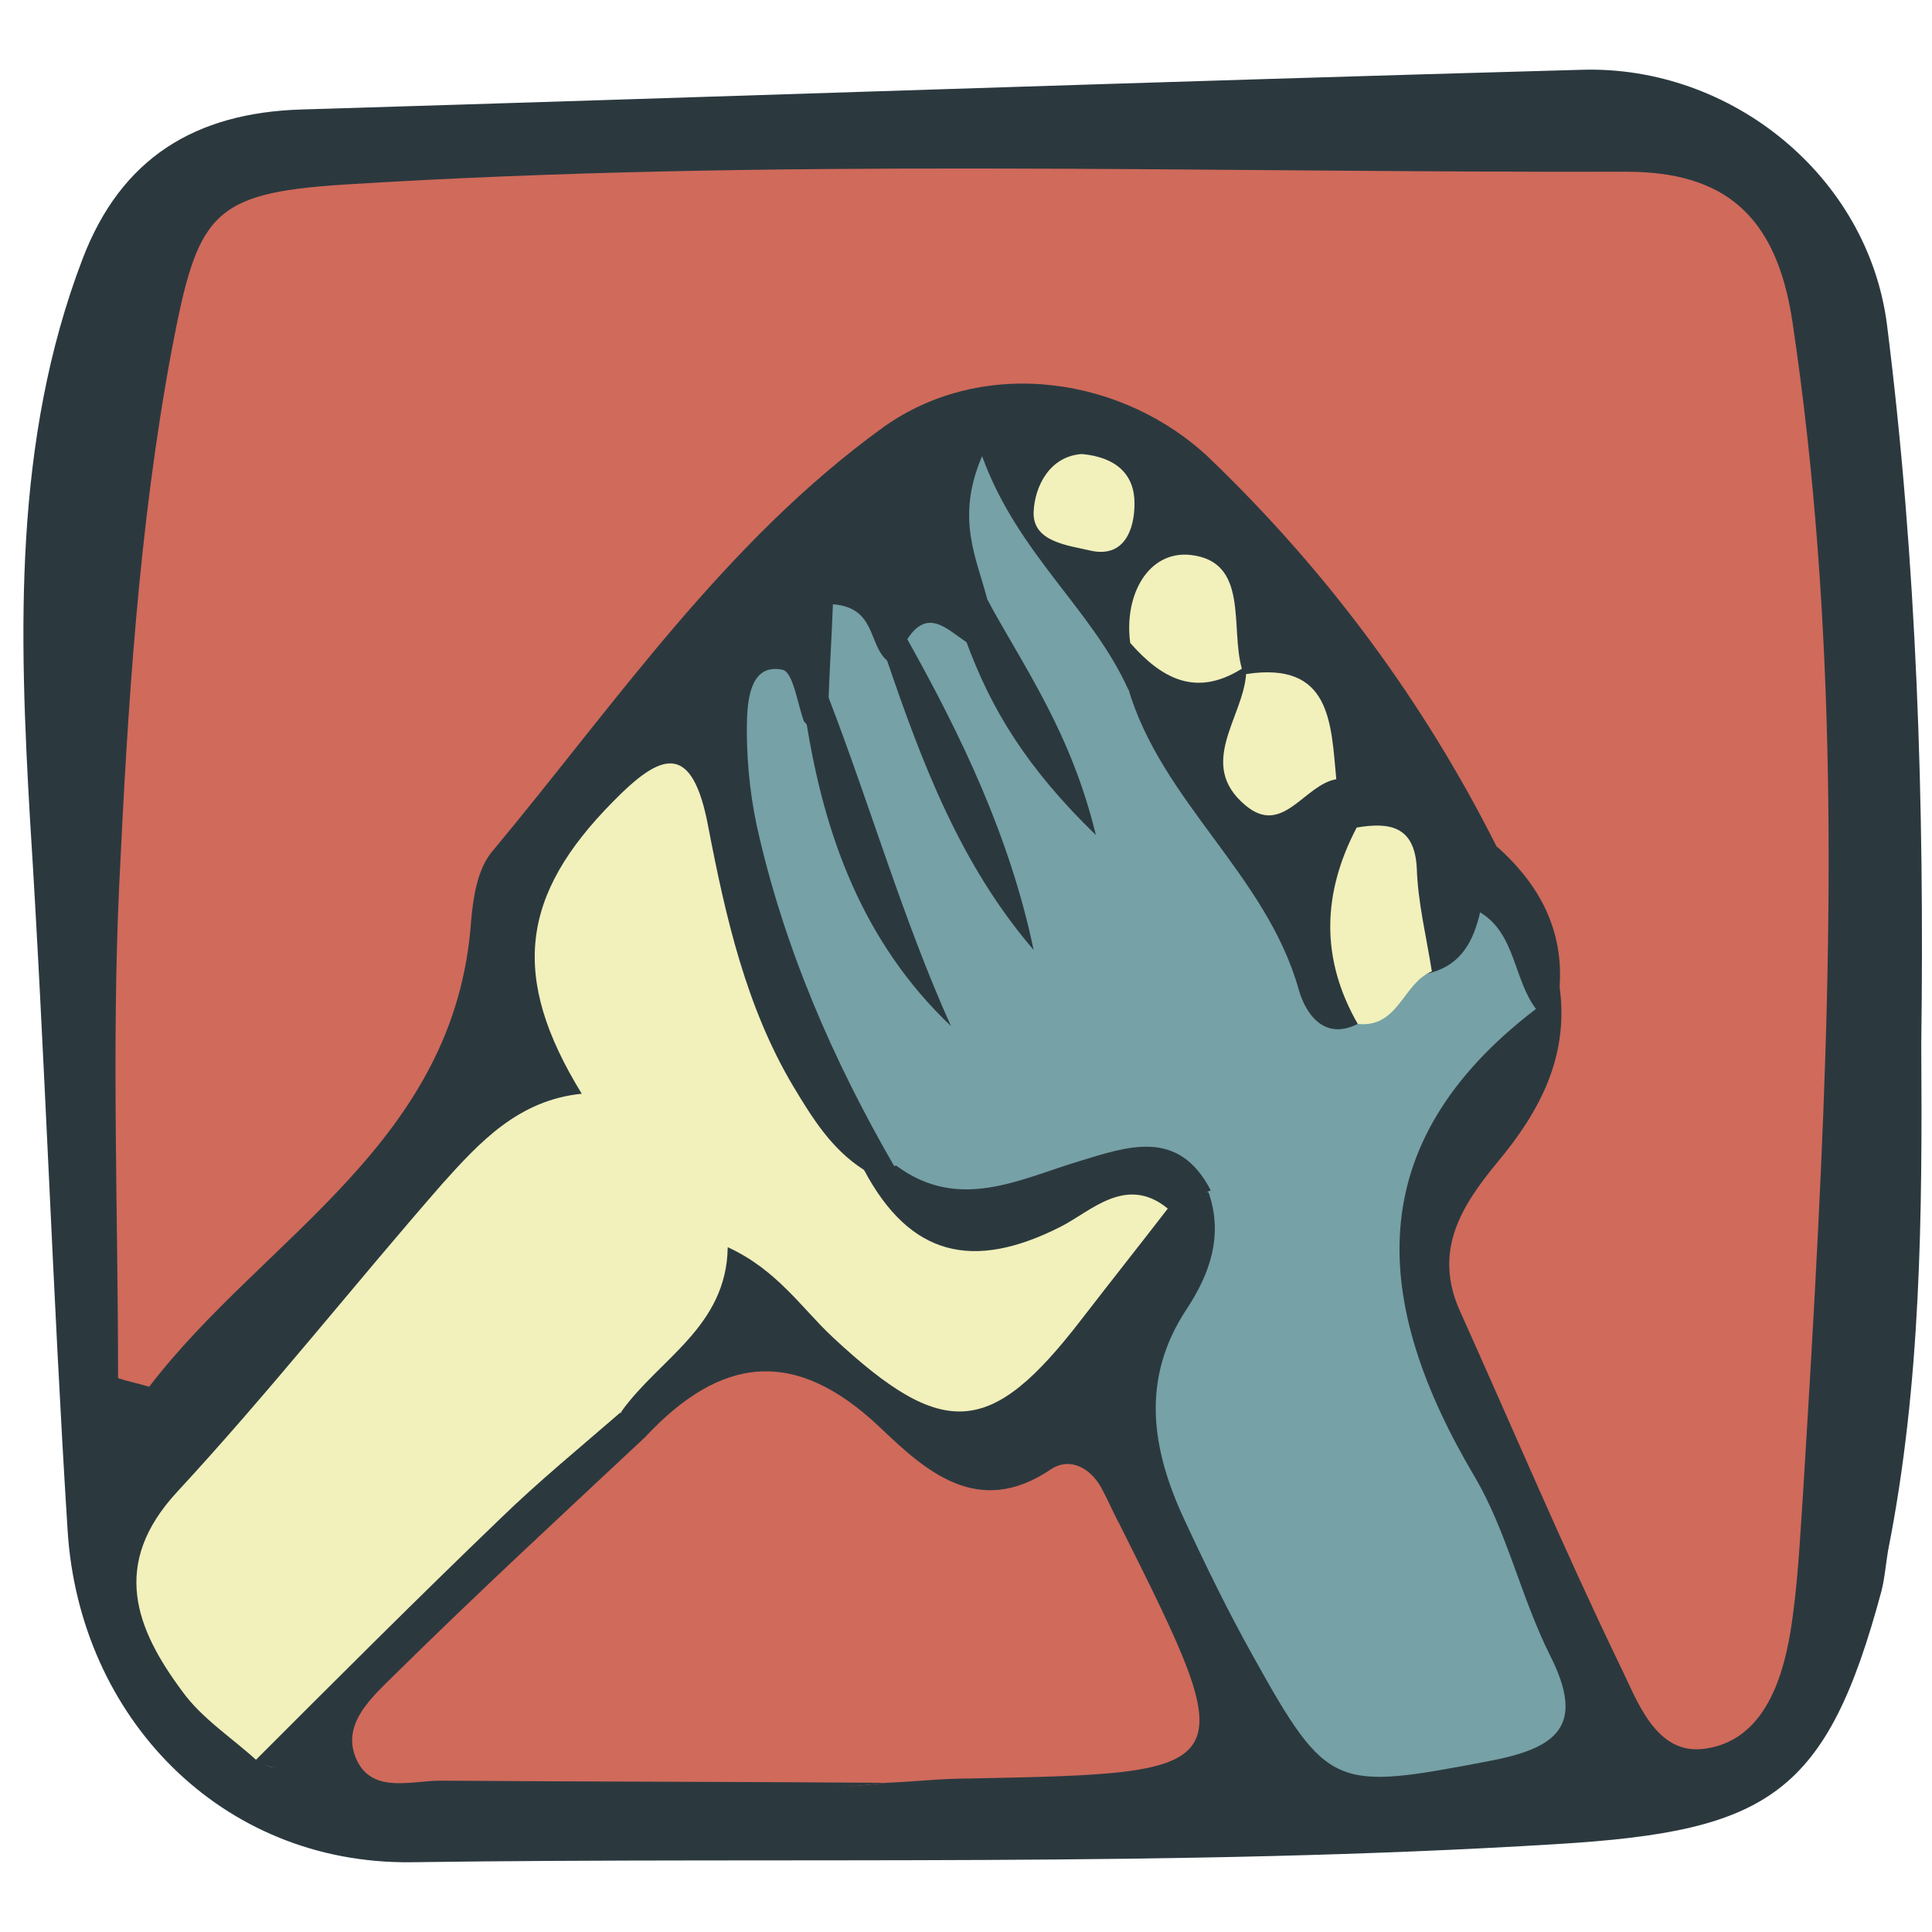
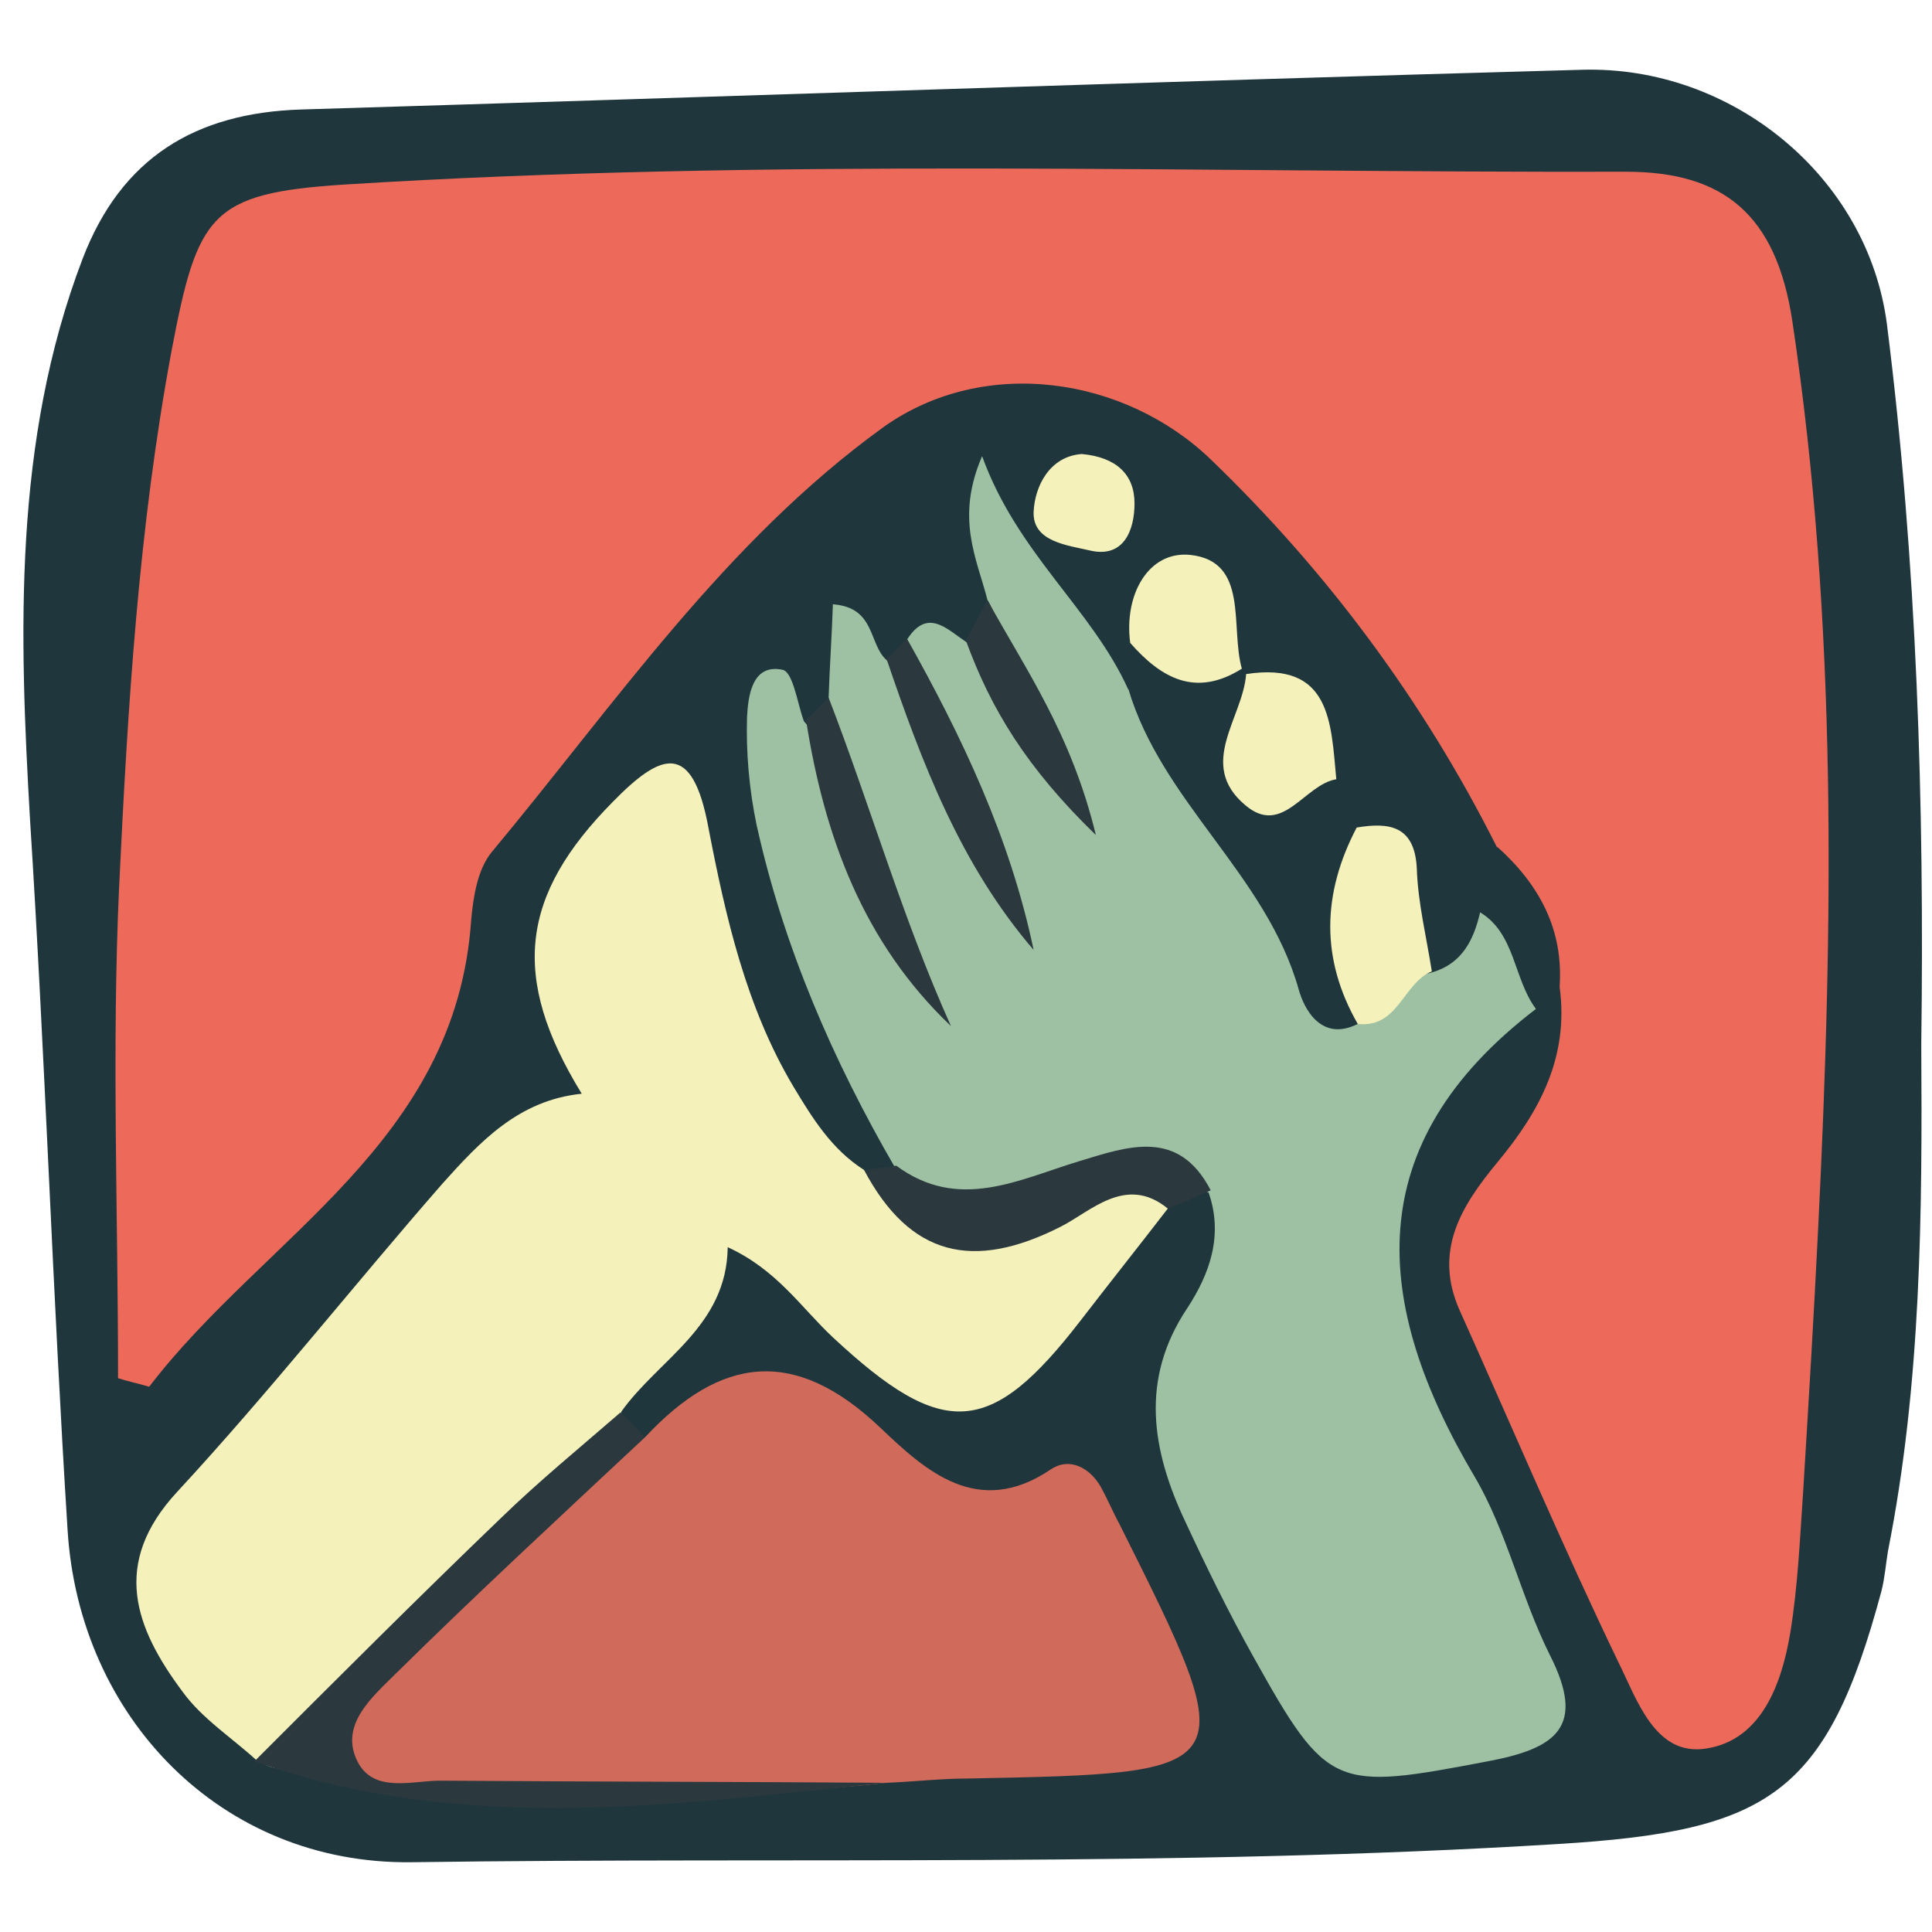
<svg xmlns="http://www.w3.org/2000/svg" version="1.1" id="Layer_1" x="0px" y="0px" viewBox="0 0 180 180" style="enable-background:new 0 0 180 180;" xml:space="preserve">
  <style type="text/css">
- 	.st0{fill:#2B393F;}
- 	.st1{fill:#D06A5B;}
- 	.st2{fill:#76A1A6;}
- 	.st3{fill:#F2F0BB;}
+ 	.st0{fill:#1F363D;}
+ 	.st1{fill:#ED6A5A;}
+ 	.st2{fill:#9EC1A3;}
+ 	.st3{fill:#F4F1BB;}
+ 	.st4{fill:#D06A5B;}
+ 	.st5{fill:#2B393F;}
</style>
  <g>
-     <path class="st0" d="M179,97.3c0.1,15.8,0,31.6-3.1,47.2c-0.2,1.2-0.3,2.5-0.6,3.7c-5.1,19-10.5,22.4-30.1,23.6   c-35.6,2.2-71.3,1.2-106.9,1.7C20.6,173.7,7.4,160,6.3,142.6c-1.4-22.1-2.1-44.2-3.5-66.2c-1-17.3-1.6-35.3,4.9-52.3   c3.6-9.4,10.5-13.6,20.4-13.9C67.9,9,107.7,7.6,147.4,6.5c13.9-0.4,26.6,9.9,28.4,23.7C178.6,52.4,179.3,74.9,179,97.3z" />
+     <path class="st0" d="M179,97.3c0.1,15.8,0,31.6-3.1,47.2c-0.2,1.2-0.3,2.5-0.6,3.7c-5.1,19-10.5,22.4-30.1,23.6   c-35.6,2.2-71.3,1.2-106.9,1.7c-17.7,0.2-30.9-13.5-32-30.9c-1.4-22.1-2.1-44.2-3.5-66.2c-1-17.3-1.6-35.3,4.9-52.3   c3.6-9.4,10.5-13.6,20.4-13.9C67.9,9,107.7,7.6,147.4,6.5c13.9-0.4,26.6,9.9,28.4,23.7C178.6,52.4,179.3,74.9,179,97.3z" />
    <path class="st1" d="M139.4,78.8c-6.8-13.5-15.7-25.5-26.6-36c-8-7.7-21.1-9.7-30.5-3c-14.8,10.7-25,25.8-36.5,39.6   c-1.3,1.6-1.7,4.1-1.9,6.3c-1.4,20.8-19.3,29.5-30,43.5c-1-0.3-2-0.5-2.9-0.8c0-15.3-0.6-30.6,0.1-45.8c0.8-16.7,1.8-33.4,4.9-50   C18.4,20,19.6,18,32,17.2c39.8-2.5,79.7-1.1,119.5-1.2c9,0,14,3.9,15.5,14c4.2,28.1,3.8,56.1,2.4,84.3c-0.4,8.2-0.9,16.4-1.4,24.6   c-0.3,4.4-0.5,8.9-1.2,13.2c-0.8,4.8-2.7,10-7.8,10.8c-4.8,0.8-6.5-4.6-8.2-8c-5.2-10.8-9.9-21.9-14.8-32.8   c-2.5-5.6,0.2-9.8,3.5-13.8c4-4.8,6.7-9.9,5.8-16.4C141,88.5,141.8,83,139.4,78.8z" />
    <path class="st2" d="M92,55.9c-1-3.9-3-7.6-0.5-13.4c3.3,9.1,10.2,14.2,13.6,21.7c8.5,4,10.5,13.3,16.1,19.8c1.7,2,2.4,4.6,5.5,5.1   c2.1,1.3,4.2,2.3,6.7,1.5c2.8-0.8,3.9-3,4.5-5.6c8.1-0.6,4,5.7,5.2,9c-16.5,12.6-15.3,27.4-5.7,43.6c3,5.1,4.3,11.2,7,16.6   c3.4,6.7,0.6,8.7-5.8,9.9c-14.2,2.7-14.9,2.7-21.8-9.7c-2.3-4.1-4.4-8.4-6.4-12.7c-3.1-6.6-4.2-13.2,0.2-19.8   c2.1-3.2,3.4-6.8,2-10.8c-6.1-2.2-12-0.1-17.3,2c-6,2.4-9.5,1.5-11.9-4.3c-5.8-10-10.4-20.6-12.9-31.9c-0.7-3.3-1-6.8-0.9-10.1   c0.1-1.8,0.4-5,3.3-4.4c1,0.2,1.4,3.2,2,4.8c4.2,4.6,3.3,11.4,6.7,15.6C79,77.6,77.2,71.5,77.2,65c0.1-2.9,0.3-5.8,0.4-8.7   c4,0.3,3.3,3.7,5,5.2c4.2,4.3,5.2,10.2,7.7,14.6c-1.9-5-5.5-10.2-5.8-16.5c1.9-3,3.7-1,5.5,0.2c2.1,1.4,3.5,3.3,4.3,5.5   C92,62.6,93.8,58.8,92,55.9z" />
    <path class="st3" d="M108.8,112.6c-2.7,3.5-5.4,6.9-8.1,10.4c-8.4,10.9-12.8,11.2-23.1,1.6c-2.9-2.7-5.2-6.3-9.8-8.4   c-0.1,7.4-6.4,10.4-9.9,15.3c-1.6,5.6-4.6,10.4-9,13.9c-6.1,4.9-11.7,10.4-17.1,15.9c-2.2,2.2-4.2,4.9-7.9,2.7   c-2.3-2.1-5.1-3.9-6.9-6.4c-4.4-5.9-6.7-11.9-0.5-18.6c8.6-9.3,16.4-19.2,24.7-28.7c3.5-3.9,7.1-7.8,13-8.4   c-6.7-10.9-5.7-18.5,2.9-27.2c4.5-4.6,7.4-5.7,8.9,2.4c1.6,8.3,3.5,16.7,7.9,24.1c1.8,3,3.6,5.9,6.6,7.8c6.3,6,13.1,4.6,20.3,1.8   C103.5,109.8,107.5,105.8,108.8,112.6z" />
-     <path class="st1" d="M60.1,133.9c7-7.5,13.9-8.5,21.9-0.9c4.2,4,9.1,8.5,15.9,3.9c1.8-1.2,3.7-0.1,4.7,1.7c0.6,1.1,1.1,2.3,1.7,3.4   c11.6,23.2,11.6,23.2-14.1,23.7c-2.5,0-5.1,0.3-7.6,0.4c-15.7,1.8-31.5,0.5-47.2,0.7c-7.2,0.1-6.3-4.3-3.2-7.9   C40.3,149.4,48.6,139.8,60.1,133.9z" />
-     <path class="st0" d="M60.1,133.9c-7.8,7.3-15.7,14.6-23.3,22.1c-2.1,2.1-5.2,4.7-3.5,8.1c1.5,3,5.1,1.8,7.7,1.8   c13.9,0.1,27.7,0.1,41.6,0.2c-19.7,2-39.4,4.9-58.9-2c7.6-7.6,15.2-15.2,22.9-22.6c3.6-3.5,7.4-6.6,11.2-9.9   C58.6,132.3,59.3,133.1,60.1,133.9z" />
+     <path class="st4" d="M60.1,133.9c7-7.5,13.9-8.5,21.9-0.9c4.2,4,9.1,8.5,15.9,3.9c1.8-1.2,3.7-0.1,4.7,1.7c0.6,1.1,1.1,2.3,1.7,3.4   c11.6,23.2,11.6,23.2-14.1,23.7c-2.5,0-5.1,0.3-7.6,0.4c-15.7,1.8-31.5,0.5-47.2,0.7c-7.2,0.1-6.3-4.3-3.2-7.9   C40.3,149.4,48.6,139.8,60.1,133.9z" />
+     <path class="st5" d="M60.1,133.9c-7.8,7.3-15.7,14.6-23.3,22.1c-2.1,2.1-5.2,4.7-3.5,8.1c1.5,3,5.1,1.8,7.7,1.8   c13.9,0.1,27.7,0.1,41.6,0.2c-19.7,2-39.4,4.9-58.9-2c7.6-7.6,15.2-15.2,22.9-22.6c3.6-3.5,7.4-6.6,11.2-9.9   C58.6,132.3,59.3,133.1,60.1,133.9z" />
    <path class="st0" d="M126.5,95.4c-3.4,1.7-5-1.4-5.5-3.2c-3-10.7-12.8-17.5-15.9-28.1c0.2-1.1,0.4-2.2,0.6-3.3   c4.5-3.1,7.6,0.5,10.9,2.5l0.4,0.5c3.4,3.1,4.2,8.4,8.9,10.4c0.1,1,0.3,2,0.4,3C129.3,83.2,129,89.3,126.5,95.4z" />
-     <path class="st0" d="M108.8,112.6c-3.9-3.2-7.2,0.3-10,1.7c-8.1,4.1-14,2.8-18.3-5.3c1-0.1,2-0.2,3-0.4c5.8,4.3,11.4,1.3,17-0.4   c4.6-1.4,9.3-3.1,12.3,2.7C111.4,111.5,110.1,112.1,108.8,112.6z" />
+     <path class="st5" d="M108.8,112.6c-3.9-3.2-7.2,0.3-10,1.7c-8.1,4.1-14,2.8-18.3-5.3c1-0.1,2-0.2,3-0.4c5.8,4.3,11.4,1.3,17-0.4   c4.6-1.4,9.3-3.1,12.3,2.7C111.4,111.5,110.1,112.1,108.8,112.6z" />
    <path class="st3" d="M126.5,95.4c-3.5-6.1-3.3-12.2-0.1-18.3c3-0.5,5.4-0.2,5.6,3.8c0.1,3.2,0.9,6.4,1.4,9.6   C130.7,91.6,130.3,95.8,126.5,95.4z" />
-     <path class="st0" d="M84.5,59.5c5.1,9.1,9.6,18.5,11.8,29c-6.8-7.9-10.4-17.4-13.7-27.1C83.3,60.8,83.9,60.1,84.5,59.5z" />
-     <path class="st0" d="M77.2,65c3.9,10.1,6.9,20.6,11.4,30.6c-8.2-7.8-11.8-17.7-13.5-28.5C75.8,66.4,76.5,65.7,77.2,65z" />
+     <path class="st5" d="M84.5,59.5c5.1,9.1,9.6,18.5,11.8,29c-6.8-7.9-10.4-17.4-13.7-27.1C83.3,60.8,83.9,60.1,84.5,59.5z" />
+     <path class="st5" d="M77.2,65c3.9,10.1,6.9,20.6,11.4,30.6c-8.2-7.8-11.8-17.7-13.5-28.5C75.8,66.4,76.5,65.7,77.2,65z" />
    <path class="st3" d="M124.5,72.6c-3,0.5-5,5.4-8.5,2.4c-4.5-3.8-0.2-8.1,0.1-12.2C124,61.6,124,67.3,124.5,72.6z" />
    <path class="st3" d="M115.7,62.3c-4.3,2.7-7.5,0.9-10.4-2.4c-0.6-4.5,1.7-8.6,5.6-8.2C116.4,52.3,114.6,58.4,115.7,62.3z" />
-     <path class="st0" d="M92,55.9c3.5,6.4,7.8,12.4,10.1,21.9C95.6,71.5,92.3,66,90,59.7C90.7,58.4,91.3,57.2,92,55.9z" />
+     <path class="st5" d="M92,55.9c3.5,6.4,7.8,12.4,10.1,21.9C95.6,71.5,92.3,66,90,59.7C90.7,58.4,91.3,57.2,92,55.9z" />
    <path class="st3" d="M100.8,42.3c3.2,0.3,4.9,1.9,4.9,4.6c0,2.5-1,5.1-4.1,4.4c-2.1-0.5-5.4-0.8-5.3-3.6   C96.4,45.3,97.8,42.5,100.8,42.3z" />
    <path class="st0" d="M143.1,94c-2.1-2.8-1.9-7-5.2-9c0.5-2,1-4.1,1.6-6.1c3.9,3.5,6.2,7.7,5.8,13.1C144.5,92.6,143.8,93.3,143.1,94   z" />
  </g>
</svg>
